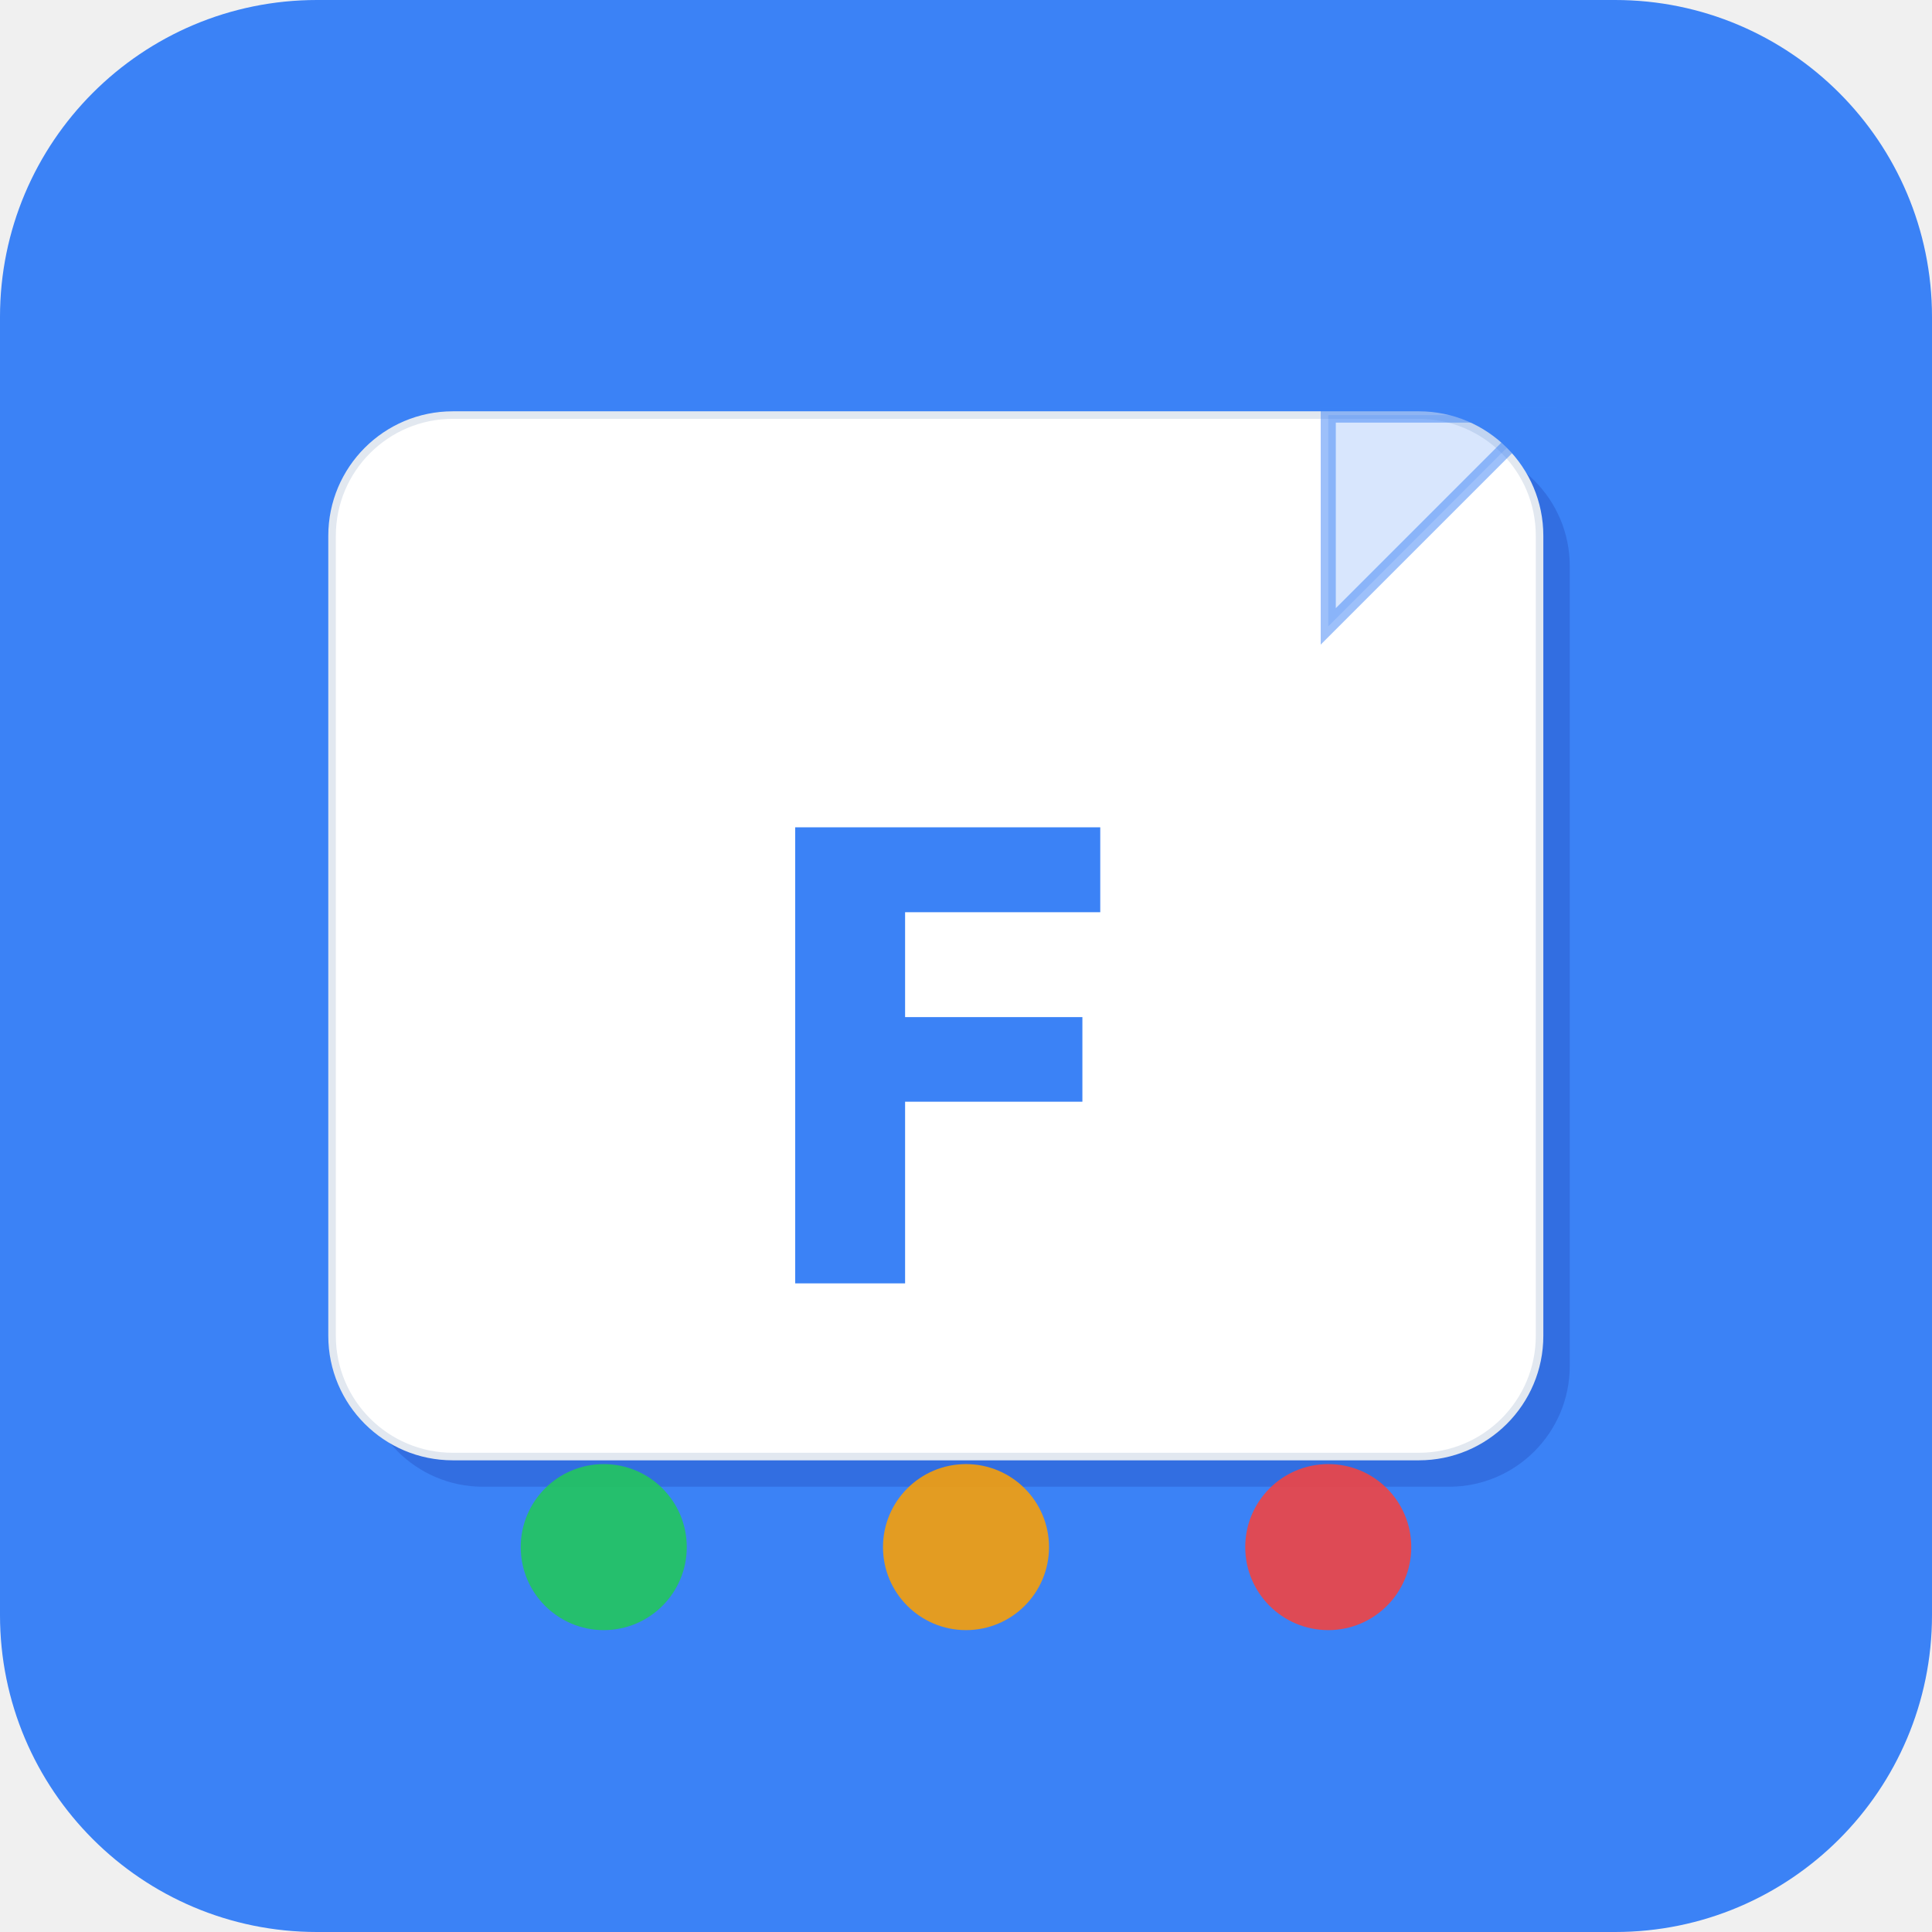
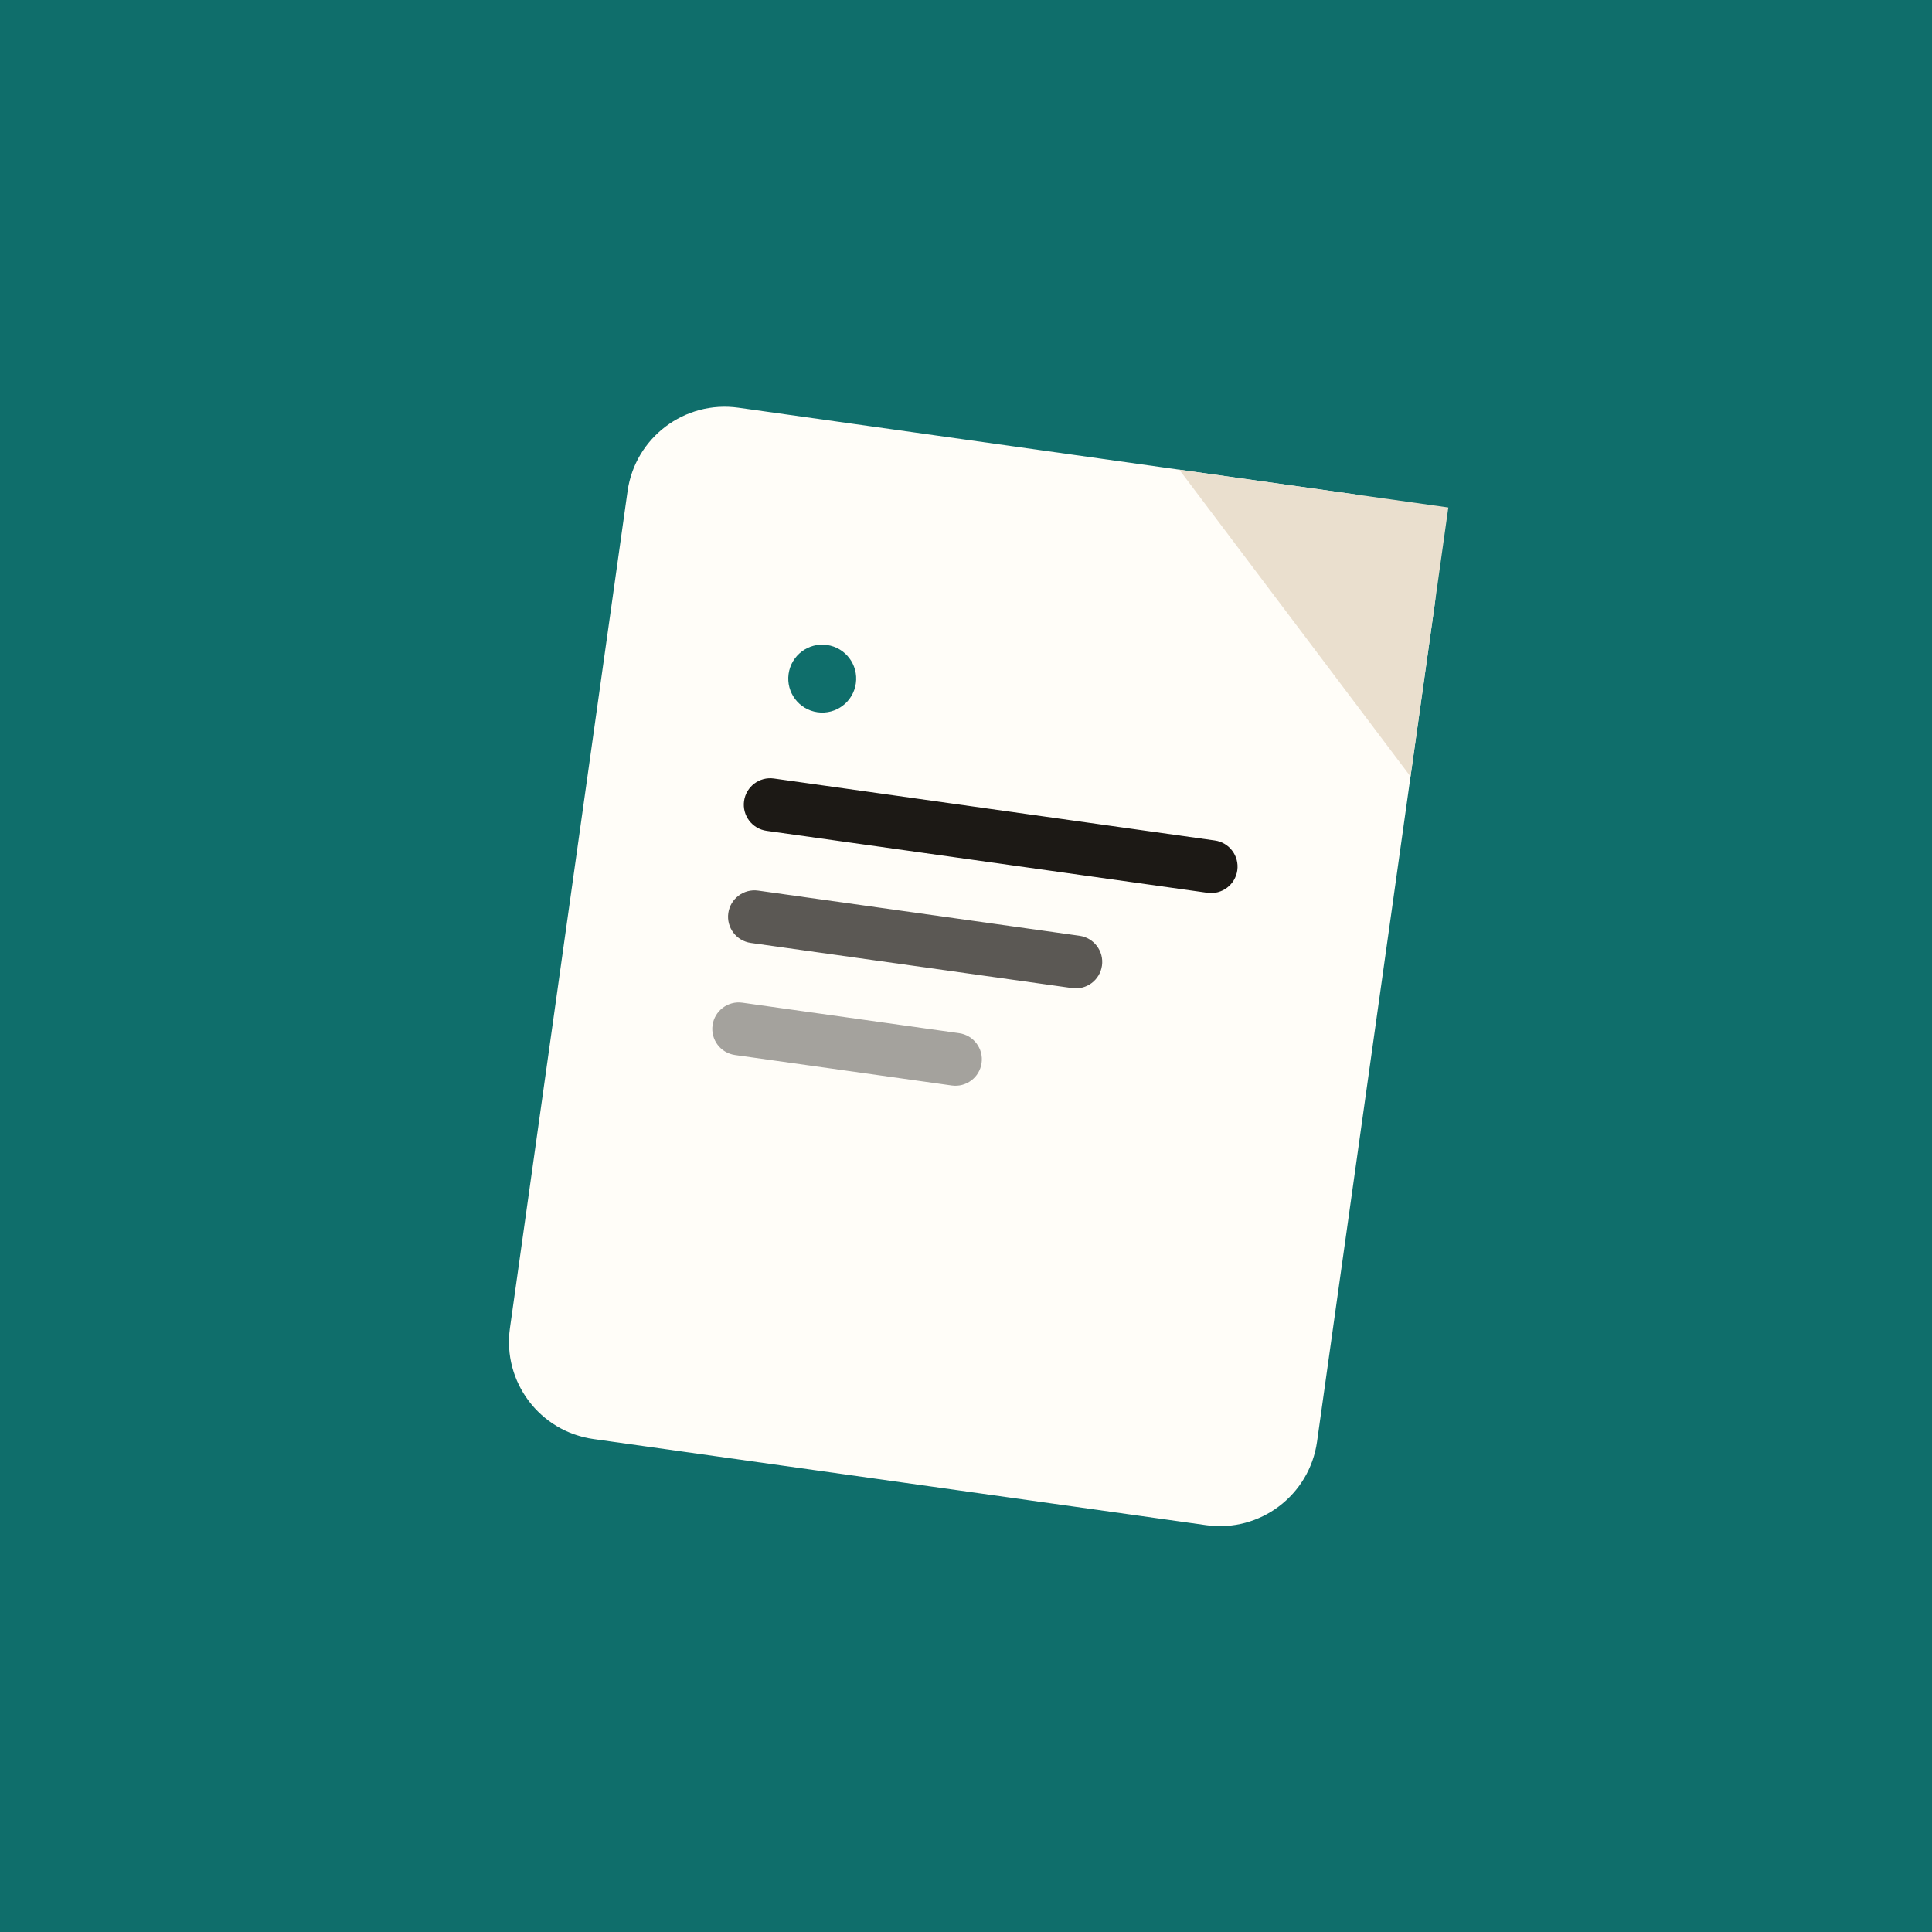
<svg xmlns="http://www.w3.org/2000/svg" viewBox="0 0 512 512">
-   <rect width="512" height="512" rx="84" fill="#3b82f6" />
-   <rect x="96" y="118" width="320" height="276" rx="32" fill="#1e40af" opacity="0.3" />
-   <rect x="88" y="110" width="320" height="276" rx="32" fill="white" />
-   <rect x="88" y="110" width="320" height="276" rx="32" fill="none" stroke="#e2e8f0" stroke-width="2" />
-   <text x="248" y="282" font-family="-apple-system, BlinkMacSystemFont, 'Segoe UI', Roboto, sans-serif" font-size="170" font-weight="800" fill="#3b82f6" text-anchor="middle" dominant-baseline="central">F</text>
-   <path d="M352 110 L408 110 L352 166 Z" fill="#3b82f6" opacity="0.2" />
-   <path d="M352 110 L408 110 L352 166 Z" fill="none" stroke="#3b82f6" stroke-width="4" opacity="0.5" />
-   <circle cx="160" cy="410" r="22" fill="#22c55e" opacity="0.9" />
-   <circle cx="256" cy="410" r="22" fill="#f59e0b" opacity="0.9" />
-   <circle cx="352" cy="410" r="22" fill="#ef4444" opacity="0.9" />
+   <rect width="512" height="512" fill="#0f6e6b" />
+   <g transform="rotate(8 256 268)">
+     <rect x="148" y="118" width="216" height="276" rx="26" fill="#fffdf8" />
+     <path d="M292 118h72v72z" fill="#eadfce" />
+     <circle cx="206" cy="186" r="9" fill="#0f6e6b" />
+     <rect x="190" y="214" width="132" height="14" rx="7" fill="#1c1915" />
+     <rect x="190" y="244" width="100" height="14" rx="7" fill="#1c1915" opacity="0.72" />
+     <rect x="190" y="274" width="72" height="14" rx="7" fill="#1c1915" opacity="0.4" />
+   </g>
</svg>
